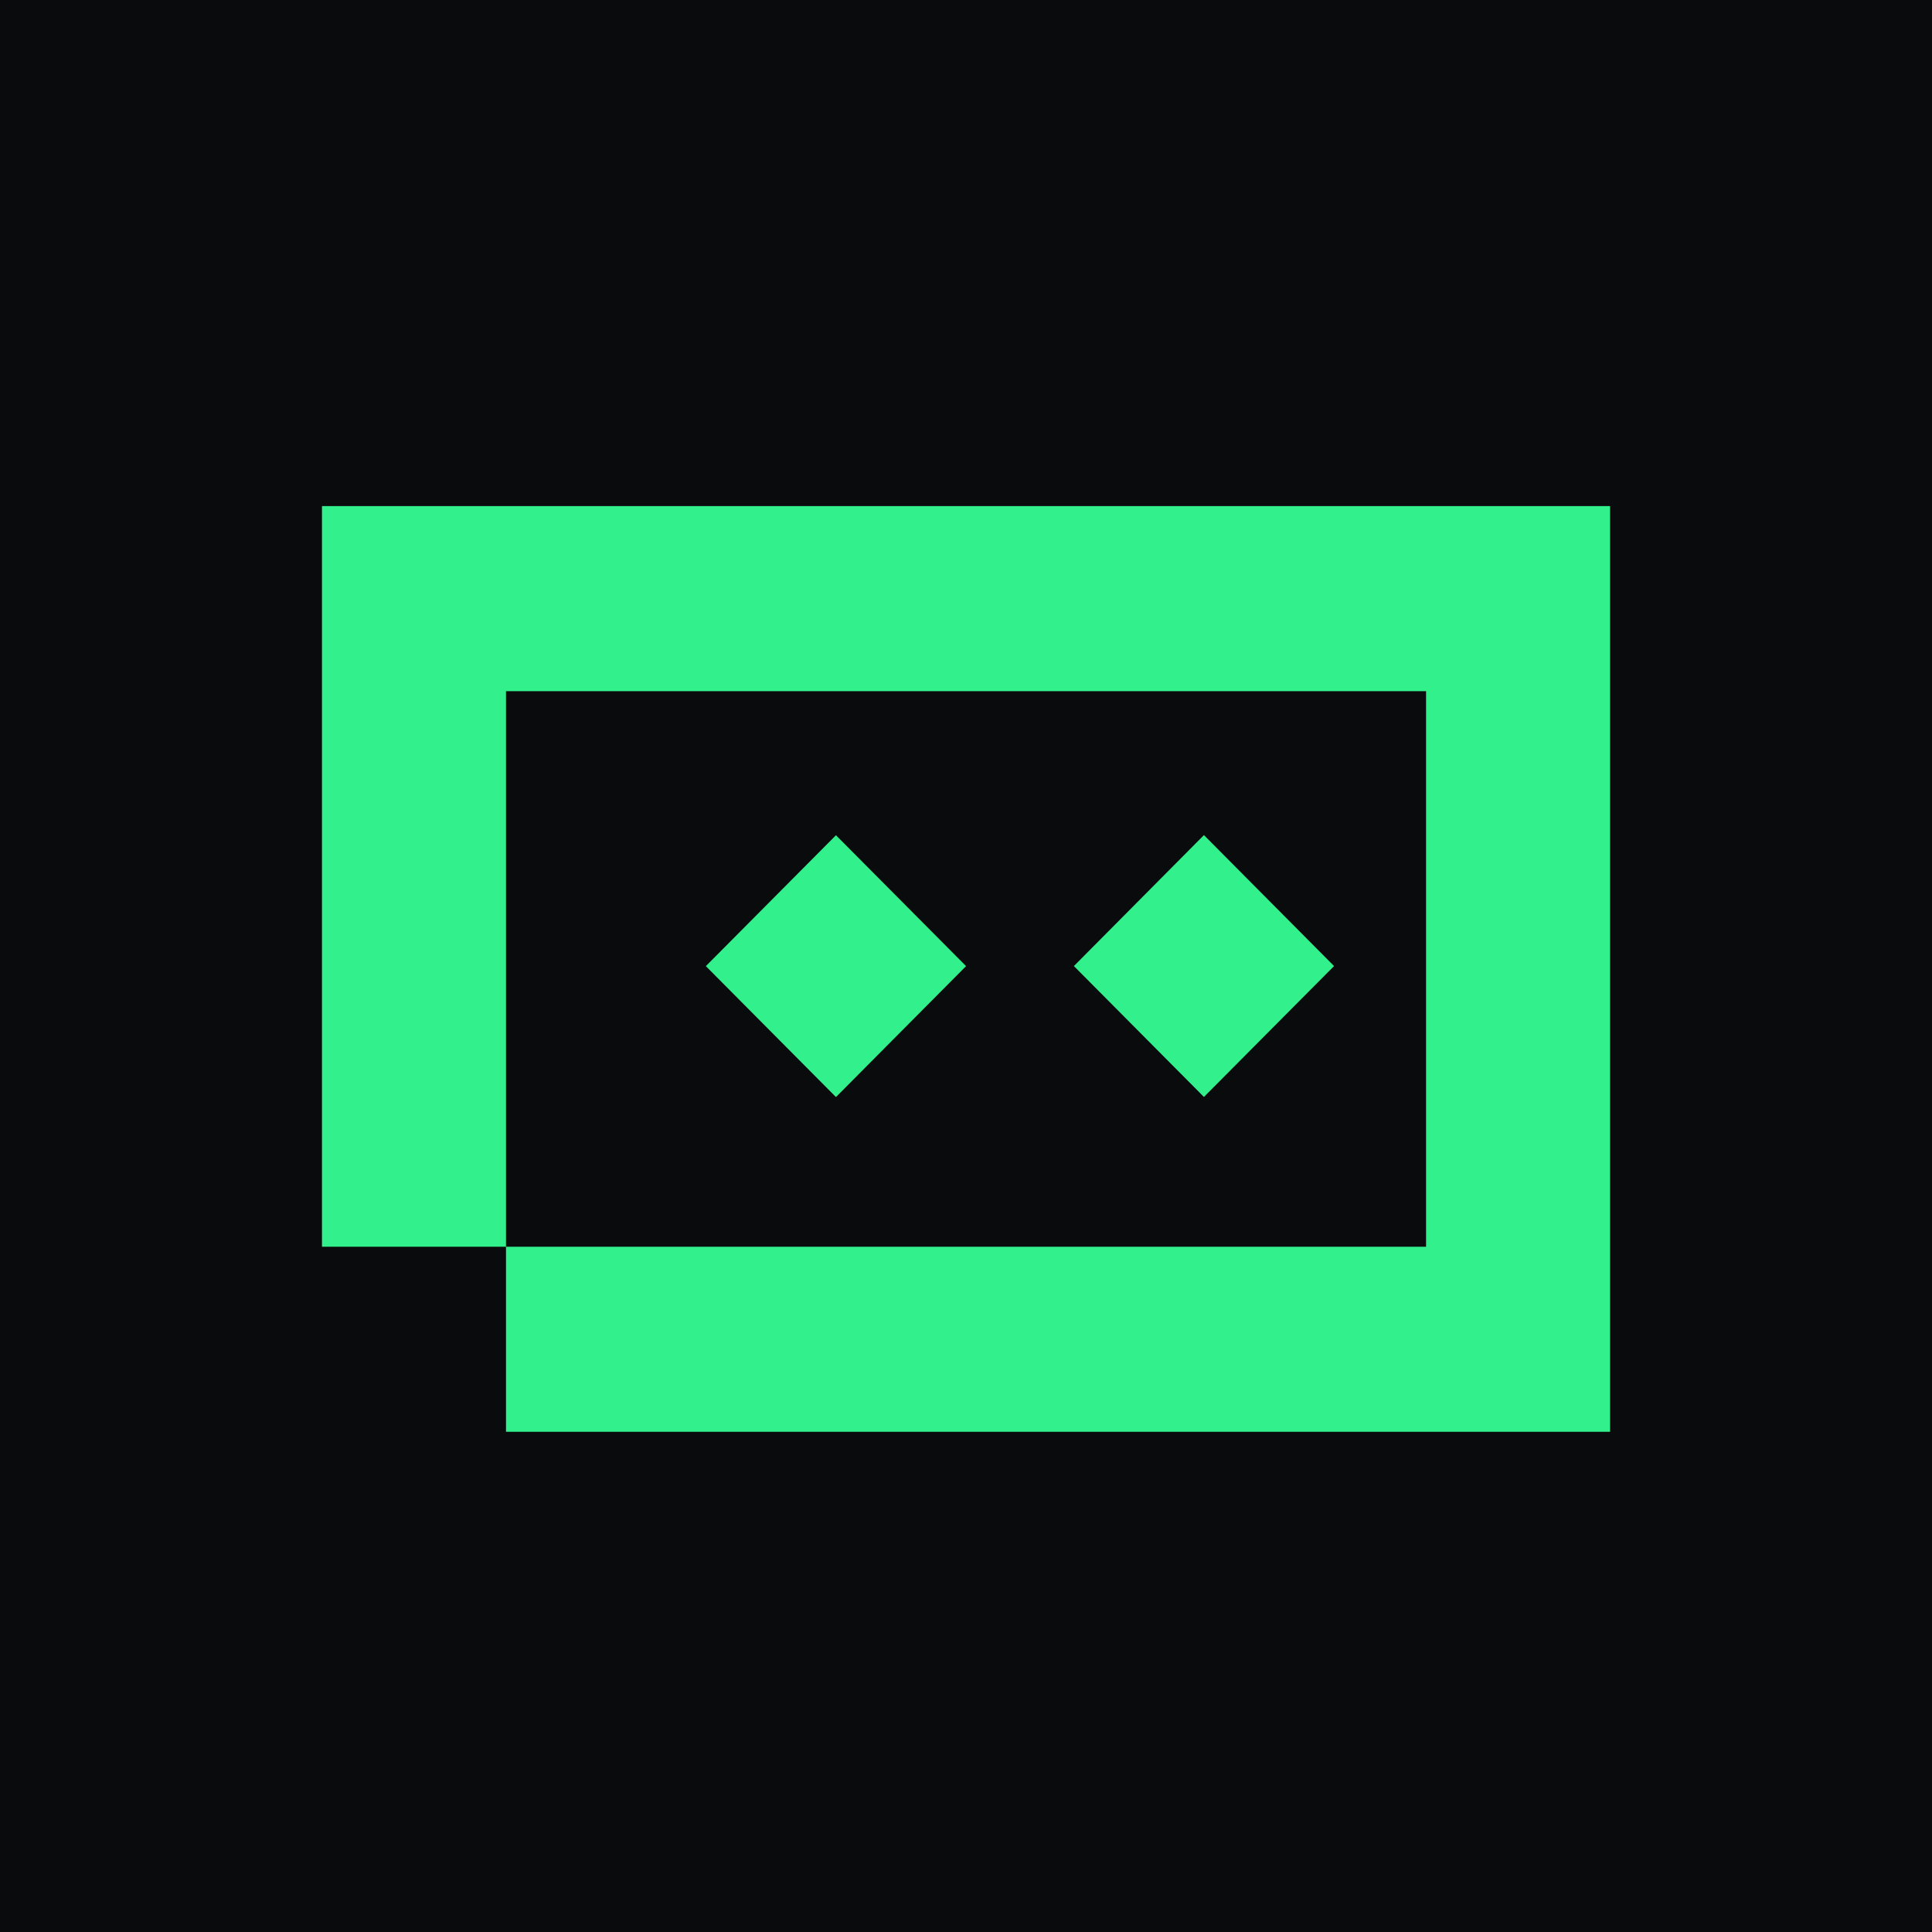
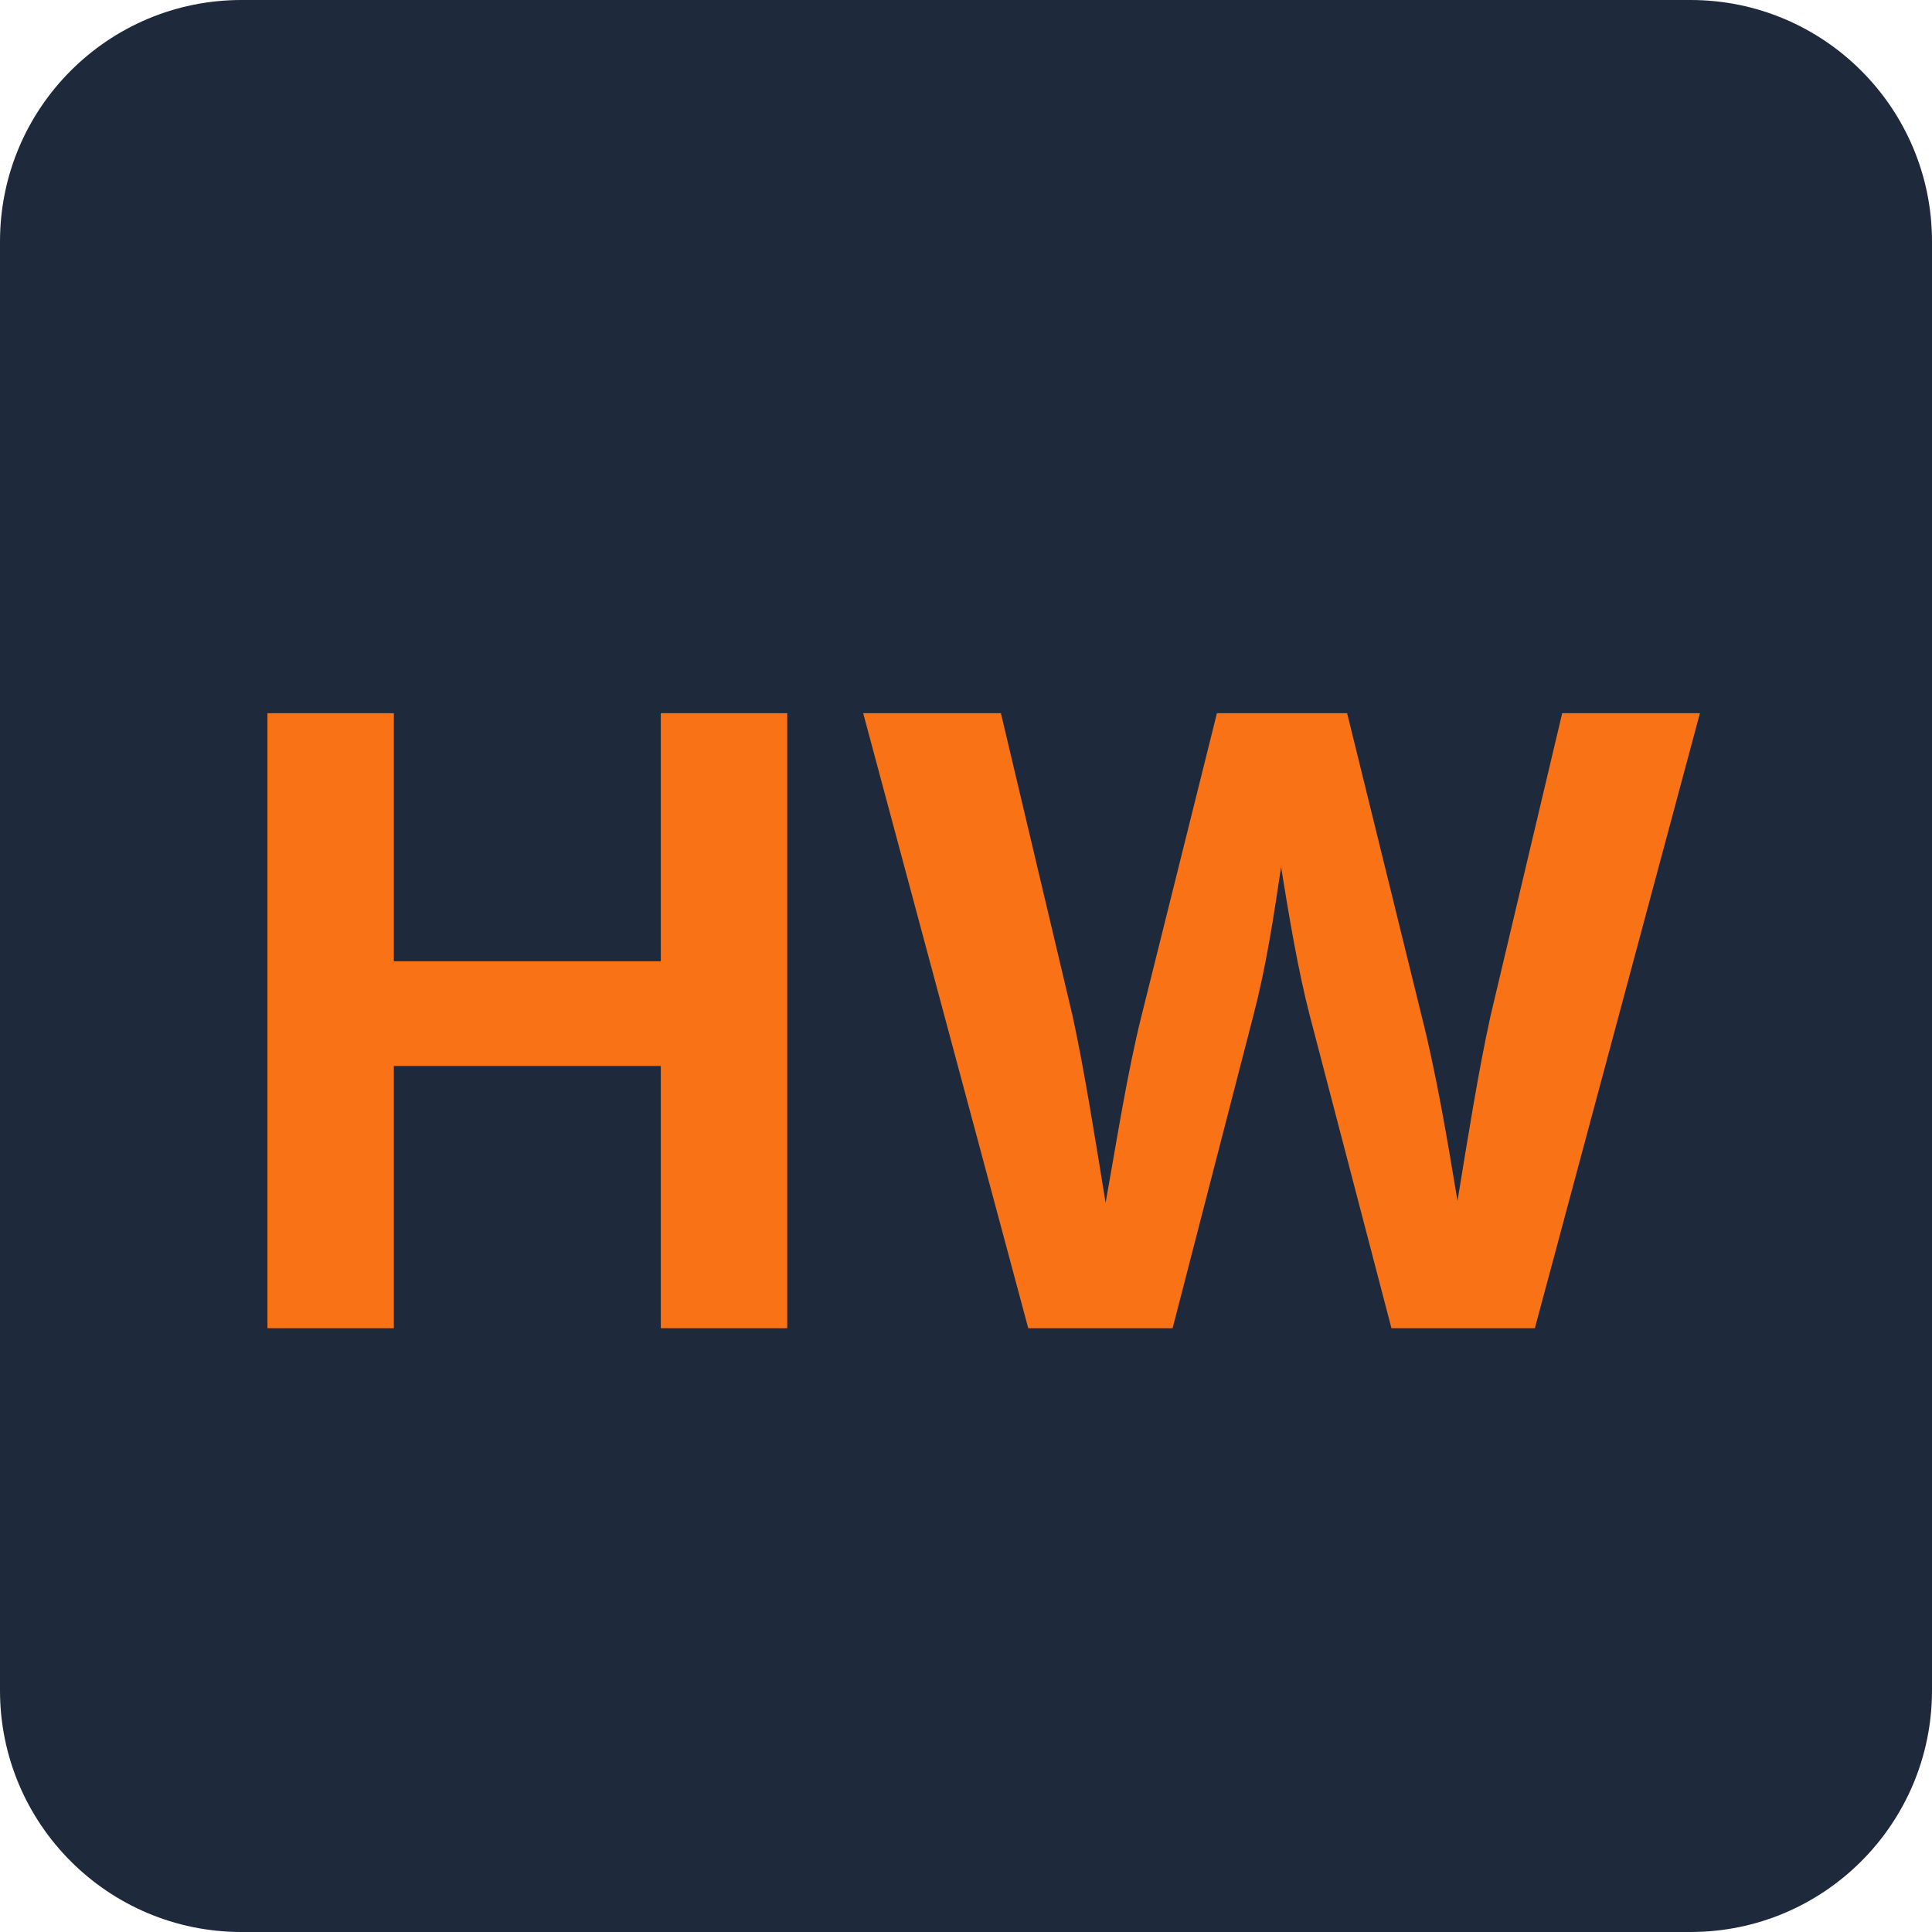
<svg xmlns="http://www.w3.org/2000/svg" width="32" height="32" viewBox="0 0 32 32" fill="none">
-   <rect width="32" height="32" fill="#0A0B0D" />
-   <path d="M26.668 23.715H8.381V20.65H5.333V8.382H26.668V23.715ZM8.381 20.65H23.62V11.448H8.381V20.65ZM16.001 16.002L13.846 18.171L11.691 16.002L13.846 13.834L16.001 16.002ZM22.096 16.001L19.941 18.169L17.787 16.001L19.941 13.832L22.096 16.001Z" fill="#32F08C" />
+   <rect width="32" height="32" rx="4" fill="#1e293b" />
+   <text x="16" y="22" text-anchor="middle" font-family="system-ui, -apple-system, sans-serif" font-size="14" font-weight="700" fill="#f97316">HW</text>
</svg>
